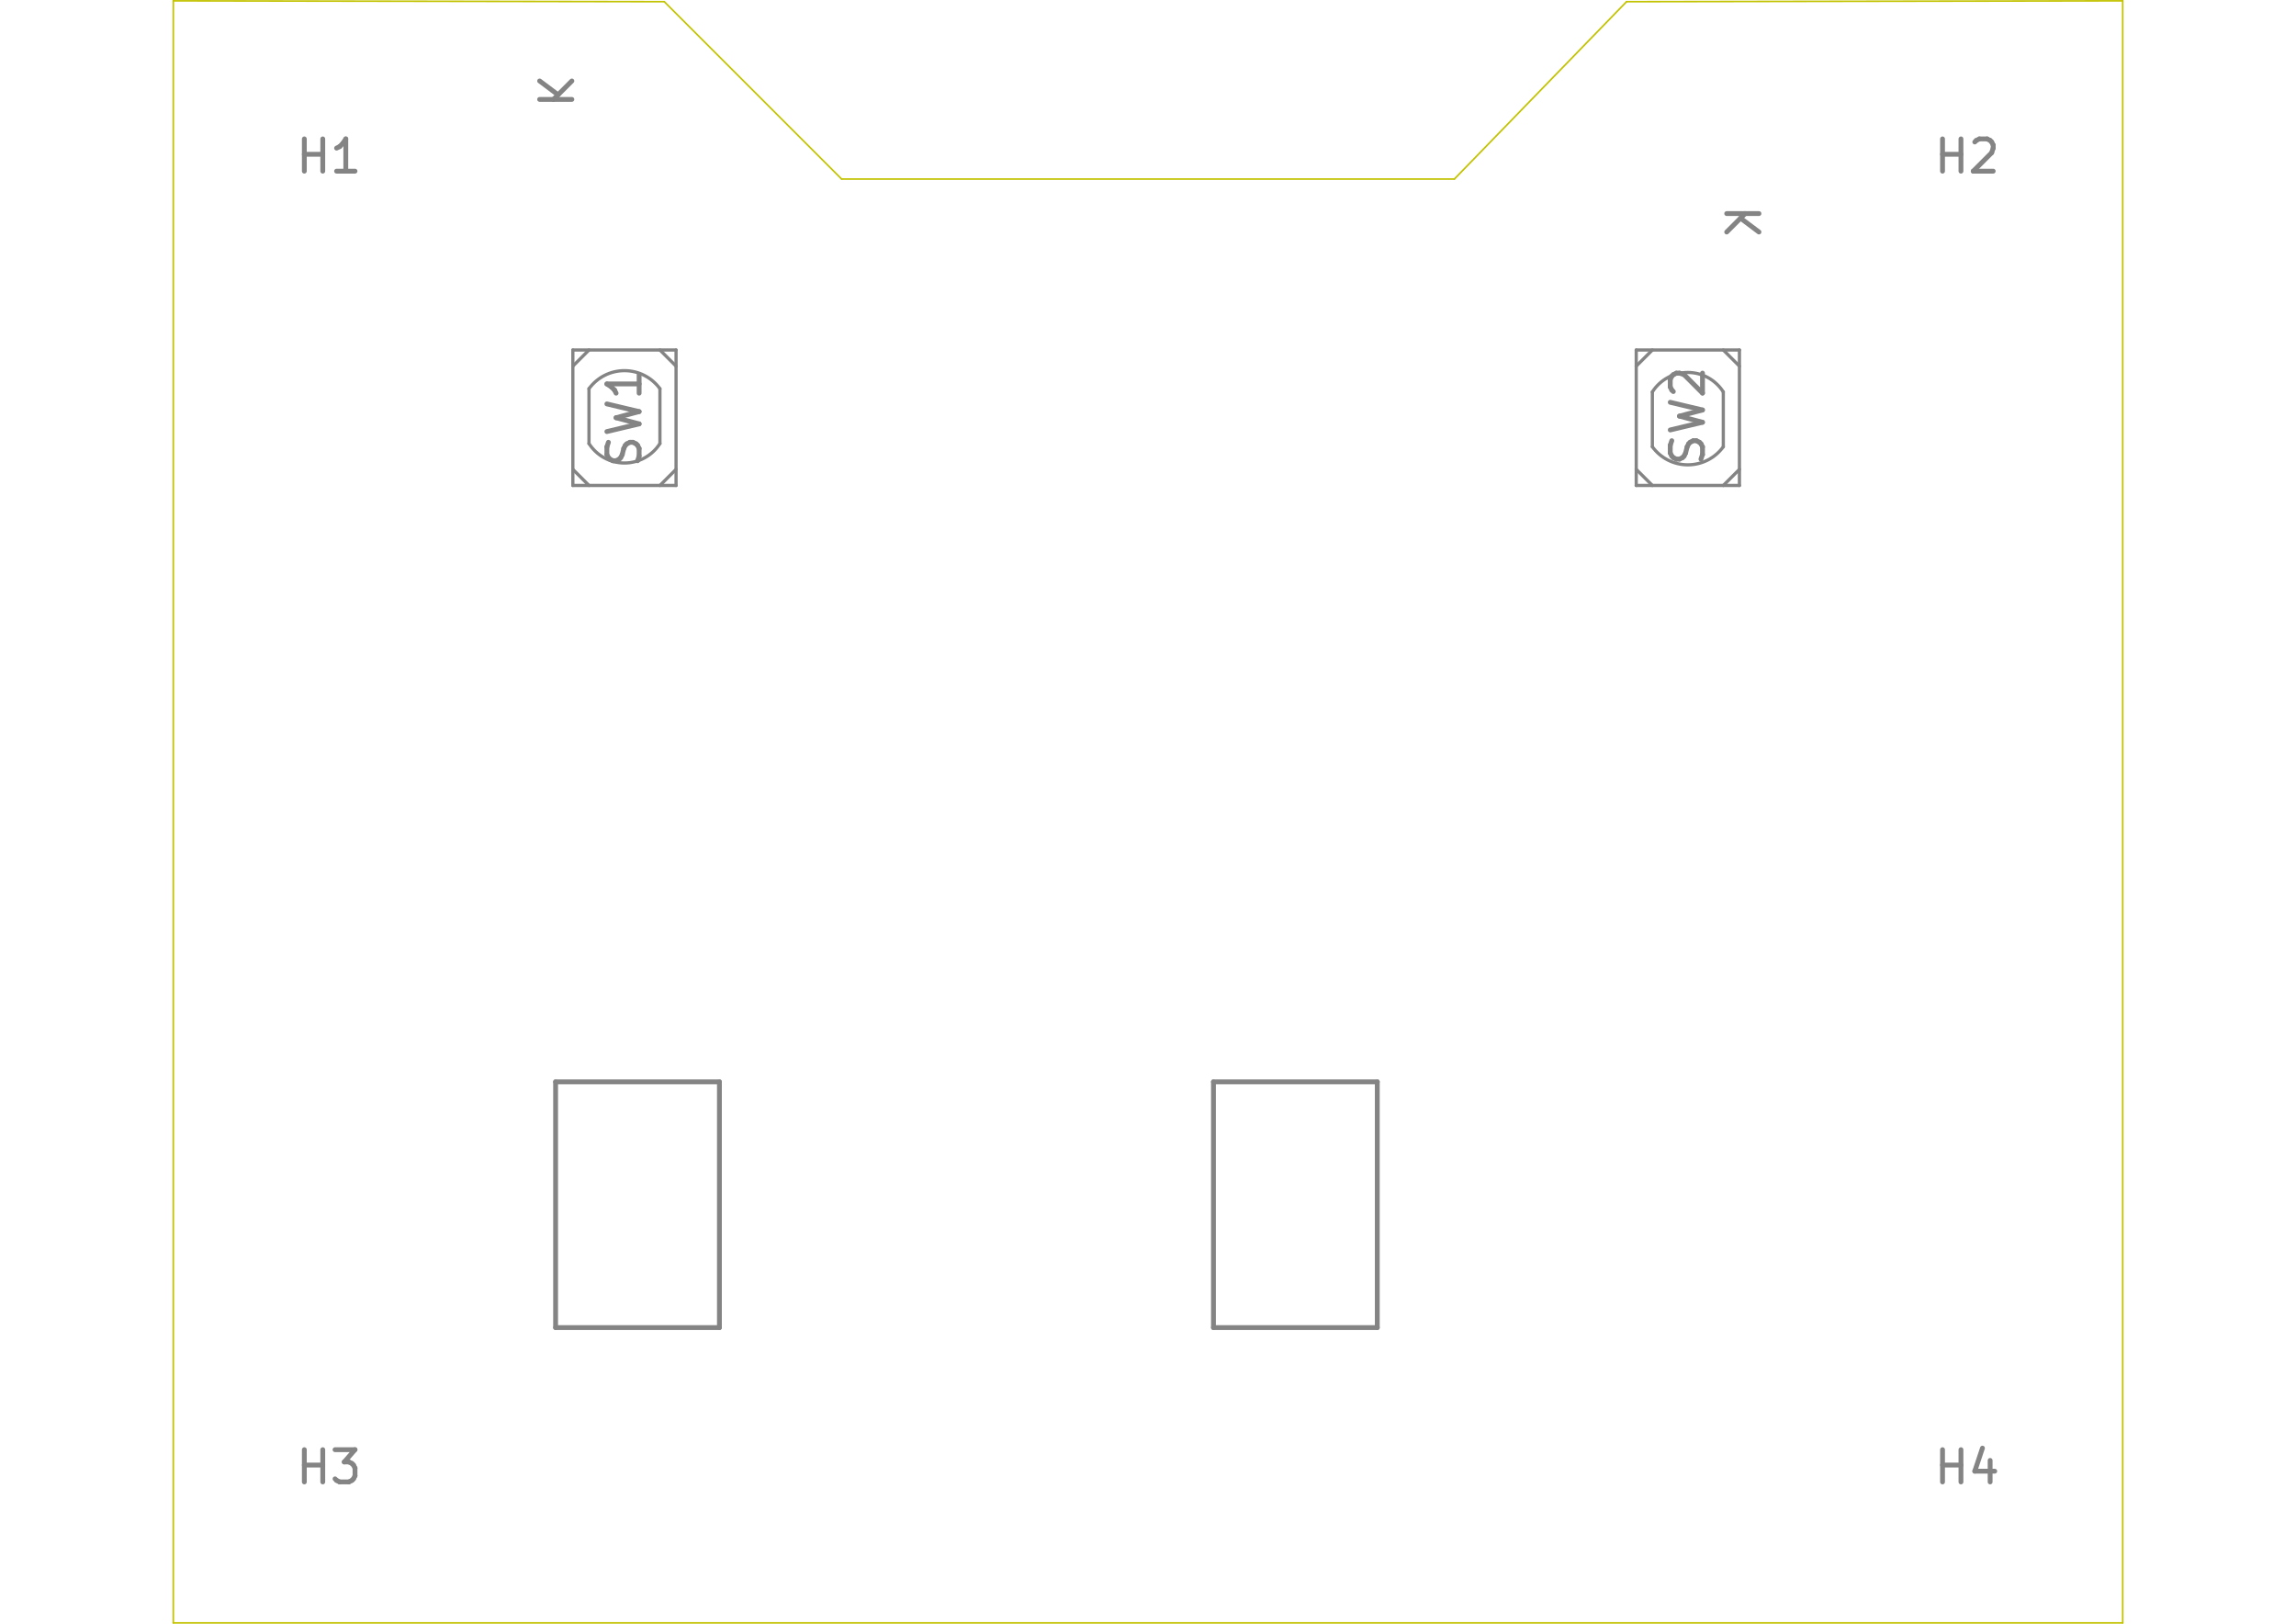
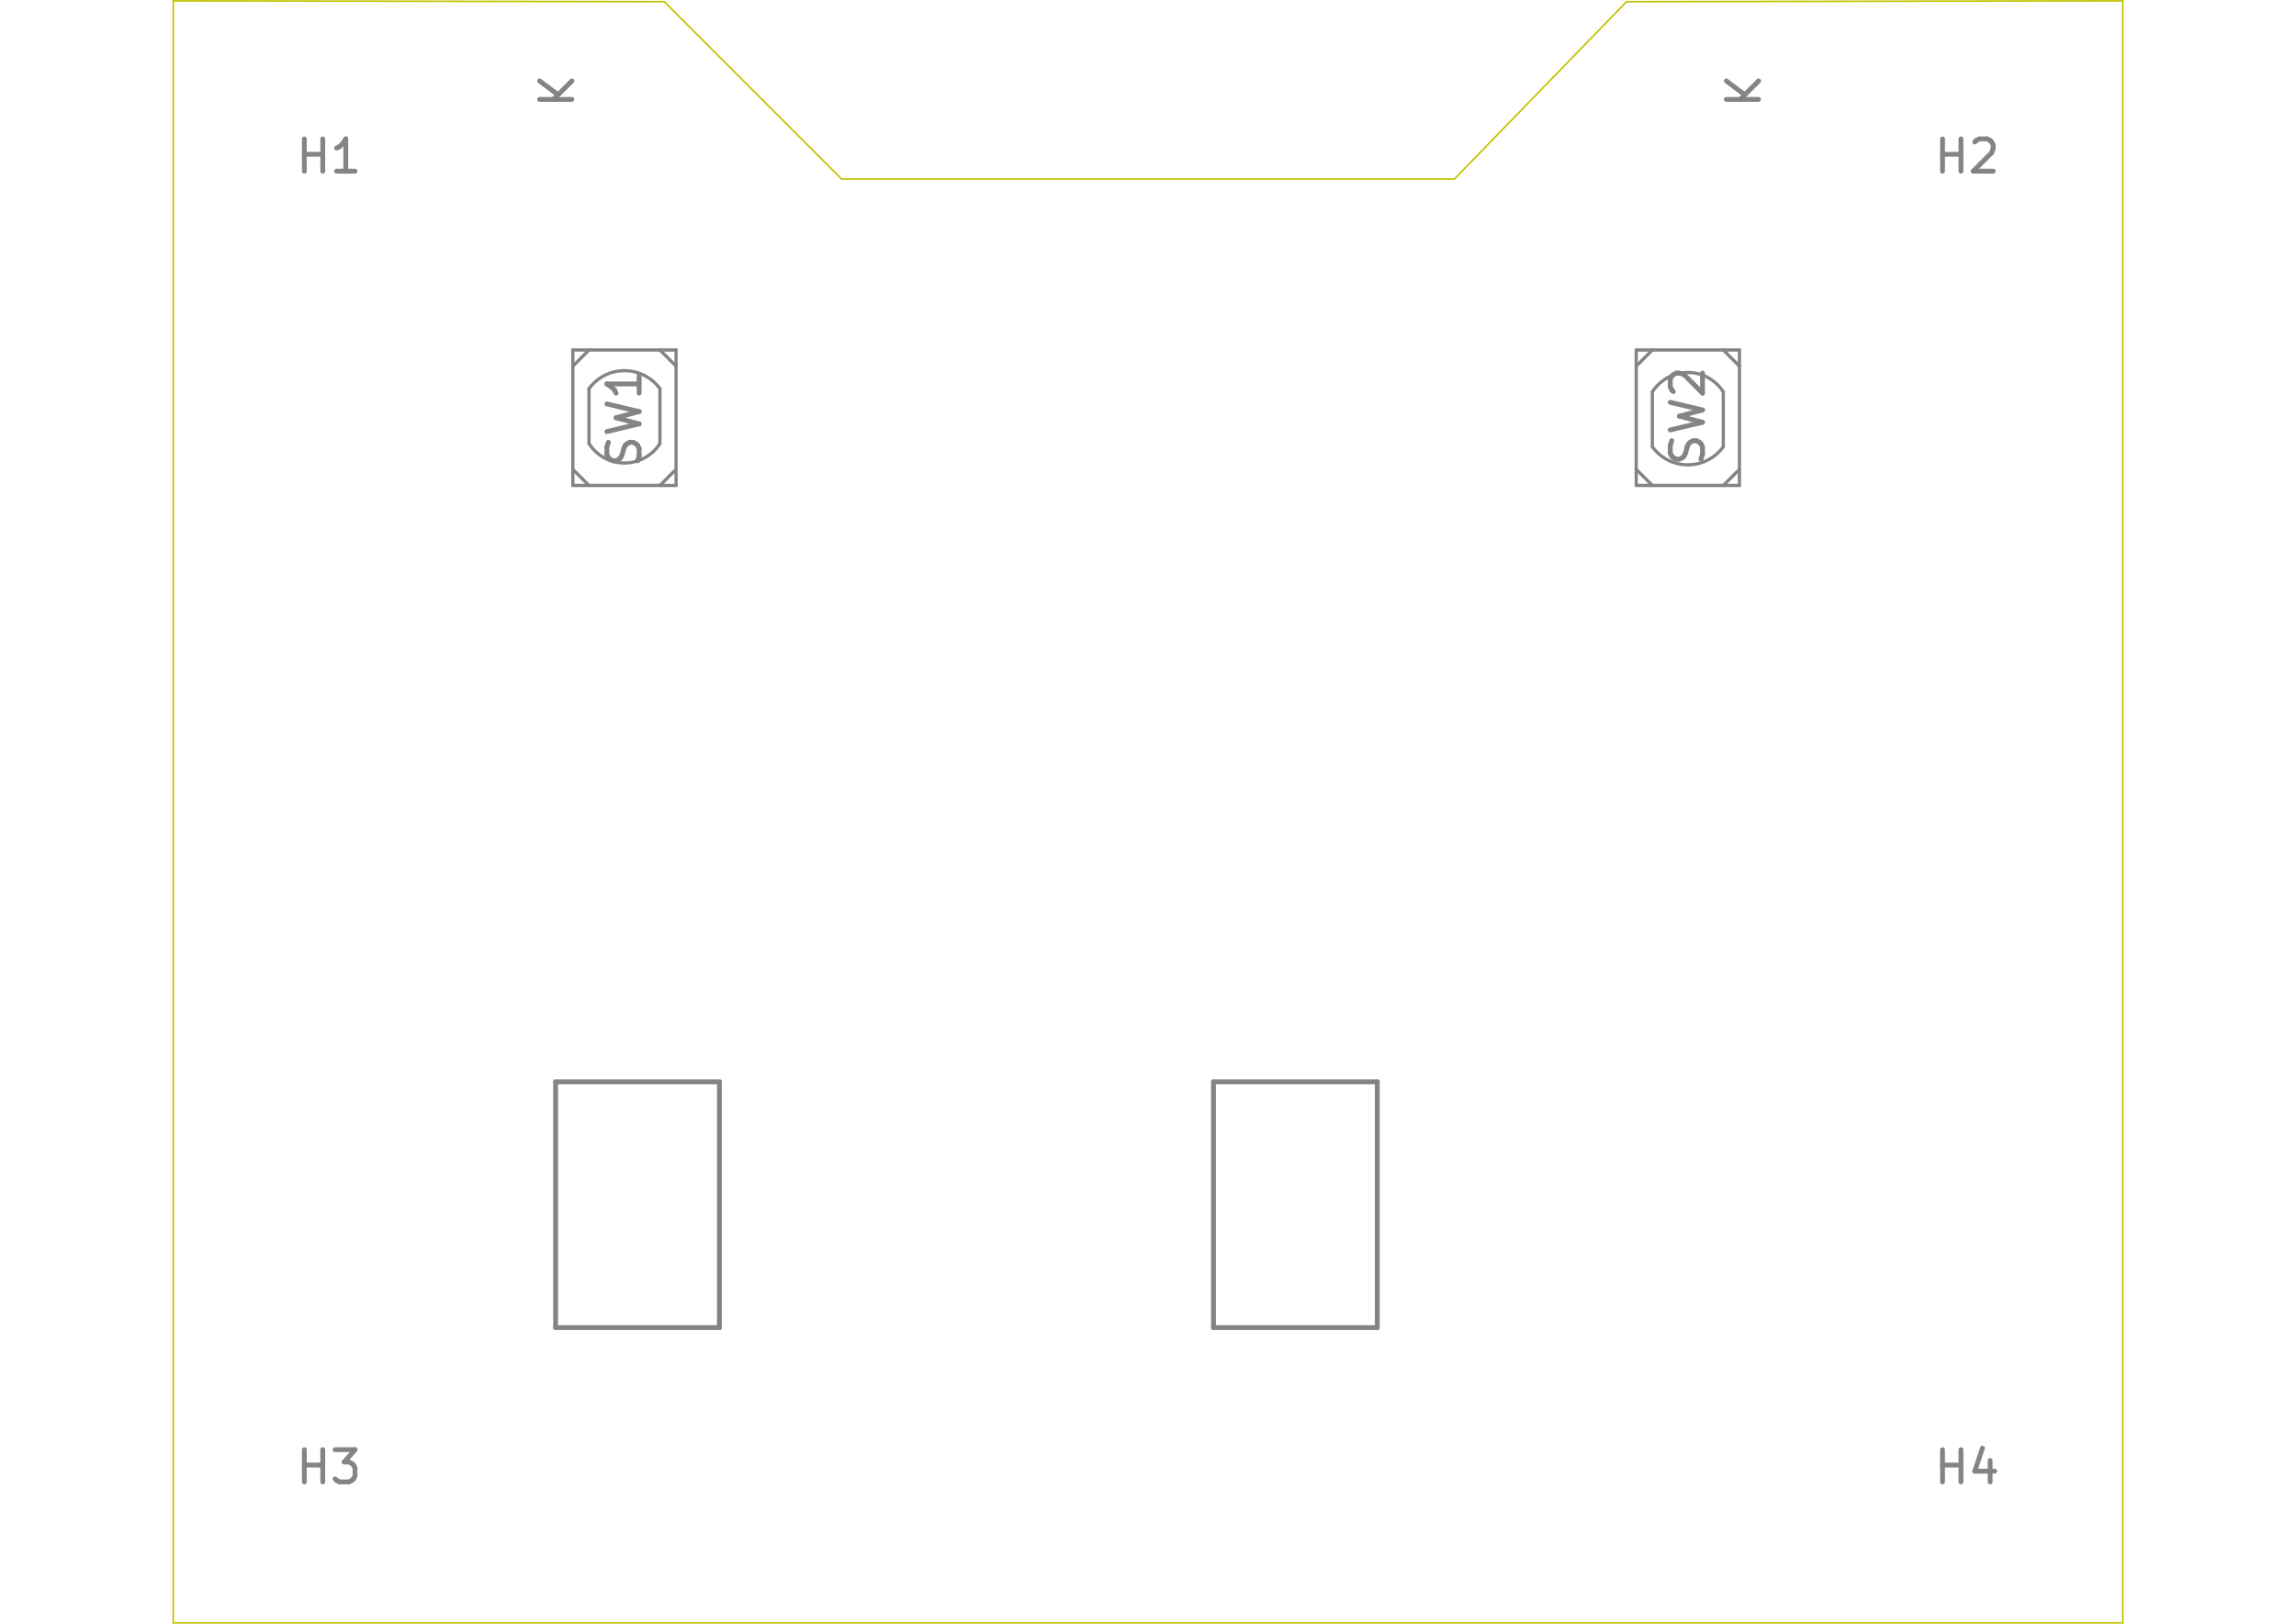
<svg xmlns="http://www.w3.org/2000/svg" version="1.1" width="297.002mm" height="210.007mm" viewBox="0 0 297.002 210.007">
  <g style="fill:#848484; fill-opacity:1;stroke:#848484; stroke-opacity:1; stroke-linecap:round; stroke-linejoin:round;" transform="translate(0 0) scale(1 1)">
</g>
  <g style="fill:none;  stroke:#848484; stroke-width:0.626; stroke-opacity:1;  stroke-linecap:round; stroke-linejoin:round;">
    <text x="254.456" y="191.854" textLength="9.386" font-size="5.562" lengthAdjust="spacingAndGlyphs" text-anchor="middle" opacity="0" stroke-opacity="0">H4</text>
    <g class="stroked-text">
      <path d="M251.278 191.665 L251.278 187.494 " />
      <path d="M251.278 189.48 L253.662 189.48 " />
      <path d="M253.662 191.665 L253.662 187.494 " />
      <path d="M257.436 188.884 L257.436 191.665 " />
      <path d="M256.443 187.295 L255.45 190.275 " />
      <path d="M255.45 190.275 L258.032 190.275 " />
    </g>
    <text x="42.546" y="191.854" textLength="9.386" font-size="5.562" lengthAdjust="spacingAndGlyphs" text-anchor="middle" opacity="0" stroke-opacity="0">H3</text>
    <g class="stroked-text">
      <path d="M39.368 191.665 L39.368 187.494 " />
      <path d="M39.368 189.48 L41.751 189.48 " />
      <path d="M41.751 191.665 L41.751 187.494 " />
      <path d="M43.34 187.494 L45.923 187.494 " />
      <path d="M45.923 187.494 L44.532 189.083 " />
      <path d="M44.532 189.083 L45.128 189.083 " />
      <path d="M45.128 189.083 L45.525 189.281 " />
      <path d="M45.525 189.281 L45.724 189.48 " />
      <path d="M45.724 189.48 L45.923 189.877 " />
      <path d="M45.923 189.877 L45.923 190.87 " />
      <path d="M45.923 190.87 L45.724 191.268 " />
      <path d="M45.724 191.268 L45.525 191.466 " />
      <path d="M45.525 191.466 L45.128 191.665 " />
      <path d="M45.128 191.665 L43.936 191.665 " />
      <path d="M43.936 191.665 L43.539 191.466 " />
      <path d="M43.539 191.466 L43.34 191.268 " />
    </g>
    <text x="42.546" y="22.325" textLength="9.386" font-size="5.562" lengthAdjust="spacingAndGlyphs" text-anchor="middle" opacity="0" stroke-opacity="0">H1</text>
    <g class="stroked-text">
      <path d="M39.368 22.137 L39.368 17.965 " />
      <path d="M39.368 19.952 L41.751 19.952 " />
      <path d="M41.751 22.137 L41.751 17.965 " />
      <path d="M45.923 22.137 L43.539 22.137 " />
      <path d="M44.731 22.137 L44.731 17.965 " />
      <path d="M44.731 17.965 L44.334 18.561 " />
      <path d="M44.334 18.561 L43.936 18.958 " />
      <path d="M43.936 18.958 L43.539 19.157 " />
    </g>
    <g transform="rotate(-90 218.3315 53.8197)">
      <text x="218.332" y="55.905" textLength="13.756" font-size="5.562" lengthAdjust="spacingAndGlyphs" text-anchor="middle" opacity="0" stroke-opacity="0">SW2</text>
    </g>
    <g class="stroked-text">
      <path d="M220.03 59.382 L220.229 58.786 " />
      <path d="M220.229 58.786 L220.229 57.792 " />
      <path d="M220.229 57.792 L220.03 57.395 " />
      <path d="M220.03 57.395 L219.831 57.197 " />
      <path d="M219.831 57.197 L219.434 56.998 " />
      <path d="M219.434 56.998 L219.037 56.998 " />
      <path d="M219.037 56.998 L218.64 57.197 " />
      <path d="M218.64 57.197 L218.441 57.395 " />
      <path d="M218.441 57.395 L218.242 57.792 " />
      <path d="M218.242 57.792 L218.044 58.587 " />
      <path d="M218.044 58.587 L217.845 58.984 " />
      <path d="M217.845 58.984 L217.646 59.183 " />
      <path d="M217.646 59.183 L217.249 59.382 " />
      <path d="M217.249 59.382 L216.852 59.382 " />
      <path d="M216.852 59.382 L216.454 59.183 " />
      <path d="M216.454 59.183 L216.256 58.984 " />
      <path d="M216.256 58.984 L216.057 58.587 " />
      <path d="M216.057 58.587 L216.057 57.594 " />
      <path d="M216.057 57.594 L216.256 56.998 " />
      <path d="M216.057 55.608 L220.229 54.614 " />
      <path d="M220.229 54.614 L217.249 53.82 " />
      <path d="M217.249 53.82 L220.229 53.025 " />
      <path d="M220.229 53.025 L216.057 52.032 " />
      <path d="M216.454 50.641 L216.256 50.443 " />
      <path d="M216.256 50.443 L216.057 50.045 " />
      <path d="M216.057 50.045 L216.057 49.052 " />
      <path d="M216.057 49.052 L216.256 48.655 " />
      <path d="M216.256 48.655 L216.454 48.456 " />
      <path d="M216.454 48.456 L216.852 48.258 " />
      <path d="M216.852 48.258 L217.249 48.258 " />
      <path d="M217.249 48.258 L217.845 48.456 " />
      <path d="M217.845 48.456 L220.229 50.84 " />
      <path d="M220.229 50.84 L220.229 48.258 " />
    </g>
    <text x="254.456" y="22.325" textLength="9.386" font-size="5.562" lengthAdjust="spacingAndGlyphs" text-anchor="middle" opacity="0" stroke-opacity="0">H2</text>
    <g class="stroked-text">
      <path d="M251.278 22.137 L251.278 17.965 " />
      <path d="M251.278 19.952 L253.662 19.952 " />
      <path d="M253.662 22.137 L253.662 17.965 " />
      <path d="M255.45 18.363 L255.648 18.164 " />
      <path d="M255.648 18.164 L256.046 17.965 " />
      <path d="M256.046 17.965 L257.039 17.965 " />
      <path d="M257.039 17.965 L257.436 18.164 " />
      <path d="M257.436 18.164 L257.635 18.363 " />
      <path d="M257.635 18.363 L257.833 18.76 " />
      <path d="M257.833 18.76 L257.833 19.157 " />
      <path d="M257.833 19.157 L257.635 19.753 " />
      <path d="M257.635 19.753 L255.251 22.137 " />
      <path d="M255.251 22.137 L257.833 22.137 " />
    </g>
    <g transform="rotate(-90 80.7773 54.0283)">
      <text x="80.777" y="56.114" textLength="13.756" font-size="5.562" lengthAdjust="spacingAndGlyphs" text-anchor="middle" opacity="0" stroke-opacity="0">SW1</text>
    </g>
    <g class="stroked-text">
      <path d="M82.476 59.59 L82.675 58.994 " />
      <path d="M82.675 58.994 L82.675 58.001 " />
      <path d="M82.675 58.001 L82.476 57.604 " />
      <path d="M82.476 57.604 L82.277 57.405 " />
      <path d="M82.277 57.405 L81.88 57.206 " />
      <path d="M81.88 57.206 L81.483 57.206 " />
      <path d="M81.483 57.206 L81.085 57.405 " />
      <path d="M81.085 57.405 L80.887 57.604 " />
      <path d="M80.887 57.604 L80.688 58.001 " />
      <path d="M80.688 58.001 L80.49 58.796 " />
      <path d="M80.49 58.796 L80.291 59.193 " />
      <path d="M80.291 59.193 L80.092 59.392 " />
      <path d="M80.092 59.392 L79.695 59.59 " />
      <path d="M79.695 59.59 L79.298 59.59 " />
      <path d="M79.298 59.59 L78.9 59.392 " />
      <path d="M78.9 59.392 L78.702 59.193 " />
      <path d="M78.702 59.193 L78.503 58.796 " />
      <path d="M78.503 58.796 L78.503 57.803 " />
      <path d="M78.503 57.803 L78.702 57.206 " />
      <path d="M78.503 55.816 L82.675 54.823 " />
      <path d="M82.675 54.823 L79.695 54.028 " />
      <path d="M79.695 54.028 L82.675 53.234 " />
      <path d="M82.675 53.234 L78.503 52.24 " />
      <path d="M82.675 48.466 L82.675 50.85 " />
      <path d="M82.675 49.658 L78.503 49.658 " />
      <path d="M78.503 49.658 L79.099 50.055 " />
      <path d="M79.099 50.055 L79.496 50.453 " />
      <path d="M79.496 50.453 L79.695 50.85 " />
    </g>
    <g transform="rotate(-270 71.7011 11.763)">
      <text x="71.701" y="13.849" transform="scale(-1 1) translate(-143.4021 0)" textLength="5.214" font-size="5.562" lengthAdjust="spacingAndGlyphs" text-anchor="middle" opacity="0" stroke-opacity="0">K</text>
    </g>
    <g class="stroked-text">
      <path d="M69.804 12.855 L73.975 12.855 " />
      <path d="M69.804 10.472 L72.188 12.26 " />
      <path d="M73.975 10.472 L71.592 12.855 " />
    </g>
-     <g transform="rotate(-90 225.6349 28.7158)">
-       <text x="225.635" y="30.802" transform="scale(-1 1) translate(-451.2697 0)" textLength="5.214" font-size="5.562" lengthAdjust="spacingAndGlyphs" text-anchor="middle" opacity="0" stroke-opacity="0">K</text>
+     <g transform="rotate(-270 225.211 11.763)">
+       <text x="225.211" y="13.849" transform="scale(-1 1) translate(-450.4221 0)" textLength="5.214" font-size="5.562" lengthAdjust="spacingAndGlyphs" text-anchor="middle" opacity="0" stroke-opacity="0">K</text>
    </g>
    <g class="stroked-text">
-       <path d="M227.532 27.623 L223.361 27.623 " />
-       <path d="M227.532 30.007 L225.148 28.219 " />
-       <path d="M223.361 30.007 L225.744 27.623 " />
+       <path d="M223.314 12.855 L227.485 12.855 " />
+       <path d="M223.314 10.472 L225.697 12.26 " />
+       <path d="M227.485 10.472 L225.102 12.855 " />
    </g>
    <path d="M156.969 139.919 L178.16 139.919 " />
    <path d="M156.969 171.705 L156.969 139.919 " />
    <path d="M178.16 139.919 L178.16 171.705 " />
    <path d="M178.16 171.705 L156.969 171.705 " />
    <path d="M71.871 139.919 L93.062 139.919 " />
    <path d="M71.871 171.705 L71.871 139.919 " />
    <path d="M93.062 139.919 L93.062 171.705 " />
    <path d="M93.062 171.705 L71.871 171.705 " />
  </g>
  <g style="fill:none;  stroke:#848484; stroke-width:0.417; stroke-opacity:1;  stroke-linecap:round; stroke-linejoin:round;">
    <path d="M211.657 45.268 L225.006 45.268 " />
    <path d="M211.657 47.354 L213.743 45.268 " />
    <path d="M211.657 62.788 L211.657 45.268 " />
    <path d="M213.743 57.783 L213.743 50.691 " />
    <path d="M213.743 62.788 L211.657 60.703 " />
    <path d="M222.92 50.691 L222.92 57.783 " />
    <path d="M222.92 62.788 L225.006 60.703 " />
    <path d="M225.006 45.268 L225.006 62.788 " />
    <path d="M225.006 47.354 L222.92 45.268 " />
    <path d="M225.006 62.788 L211.657 62.788 " />
    <path d="M222.92 50.691 A5.439 5.439 0.0 0 0 213.743 50.691" />
    <path d="M213.743 57.783 A5.674 5.674 0.0 0 0 222.92 57.783" />
    <path d="M74.103 45.268 L87.452 45.268 " />
    <path d="M74.103 60.703 L76.189 62.788 " />
    <path d="M74.103 62.788 L74.103 45.268 " />
    <path d="M76.189 45.268 L74.103 47.354 " />
    <path d="M76.189 57.365 L76.189 50.274 " />
    <path d="M85.366 45.268 L87.452 47.354 " />
    <path d="M85.366 50.274 L85.366 57.365 " />
    <path d="M87.452 45.268 L87.452 62.788 " />
    <path d="M87.452 60.703 L85.366 62.788 " />
    <path d="M87.452 62.788 L74.103 62.788 " />
    <path d="M85.366 50.274 A5.674 5.674 0.0 0 0 76.189 50.274" />
    <path d="M76.189 57.365 A5.439 5.439 0.0 0 0 85.366 57.365" />
  </g>
  <g>
    <g>
      <g style="fill:#C2C200; fill-opacity:1;stroke:#C2C200; stroke-opacity:1; stroke-linecap:round; stroke-linejoin:round;" transform="translate(0 0) scale(1 1)">
</g>
      <g style="fill:none;  stroke:#C2C200; stroke-width:0.209; stroke-opacity:1;  stroke-linecap:round; stroke-linejoin:round;">
        <path d="M188.13 23.159 L210.406 0.216 " />
        <path d="M85.929 0.216 L22.414 0.108 " />
        <path d="M274.588 209.899 L274.588 0.108 " />
        <path d="M22.414 0.108 L22.414 209.899 " />
        <path d="M210.406 0.216 L274.588 0.108 " />
        <path d="M108.872 23.159 L85.929 0.216 " />
        <path d="M22.414 209.899 L274.588 209.899 " />
        <path d="M108.872 23.159 L188.13 23.159 " />
      </g>
    </g>
  </g>
</svg>
